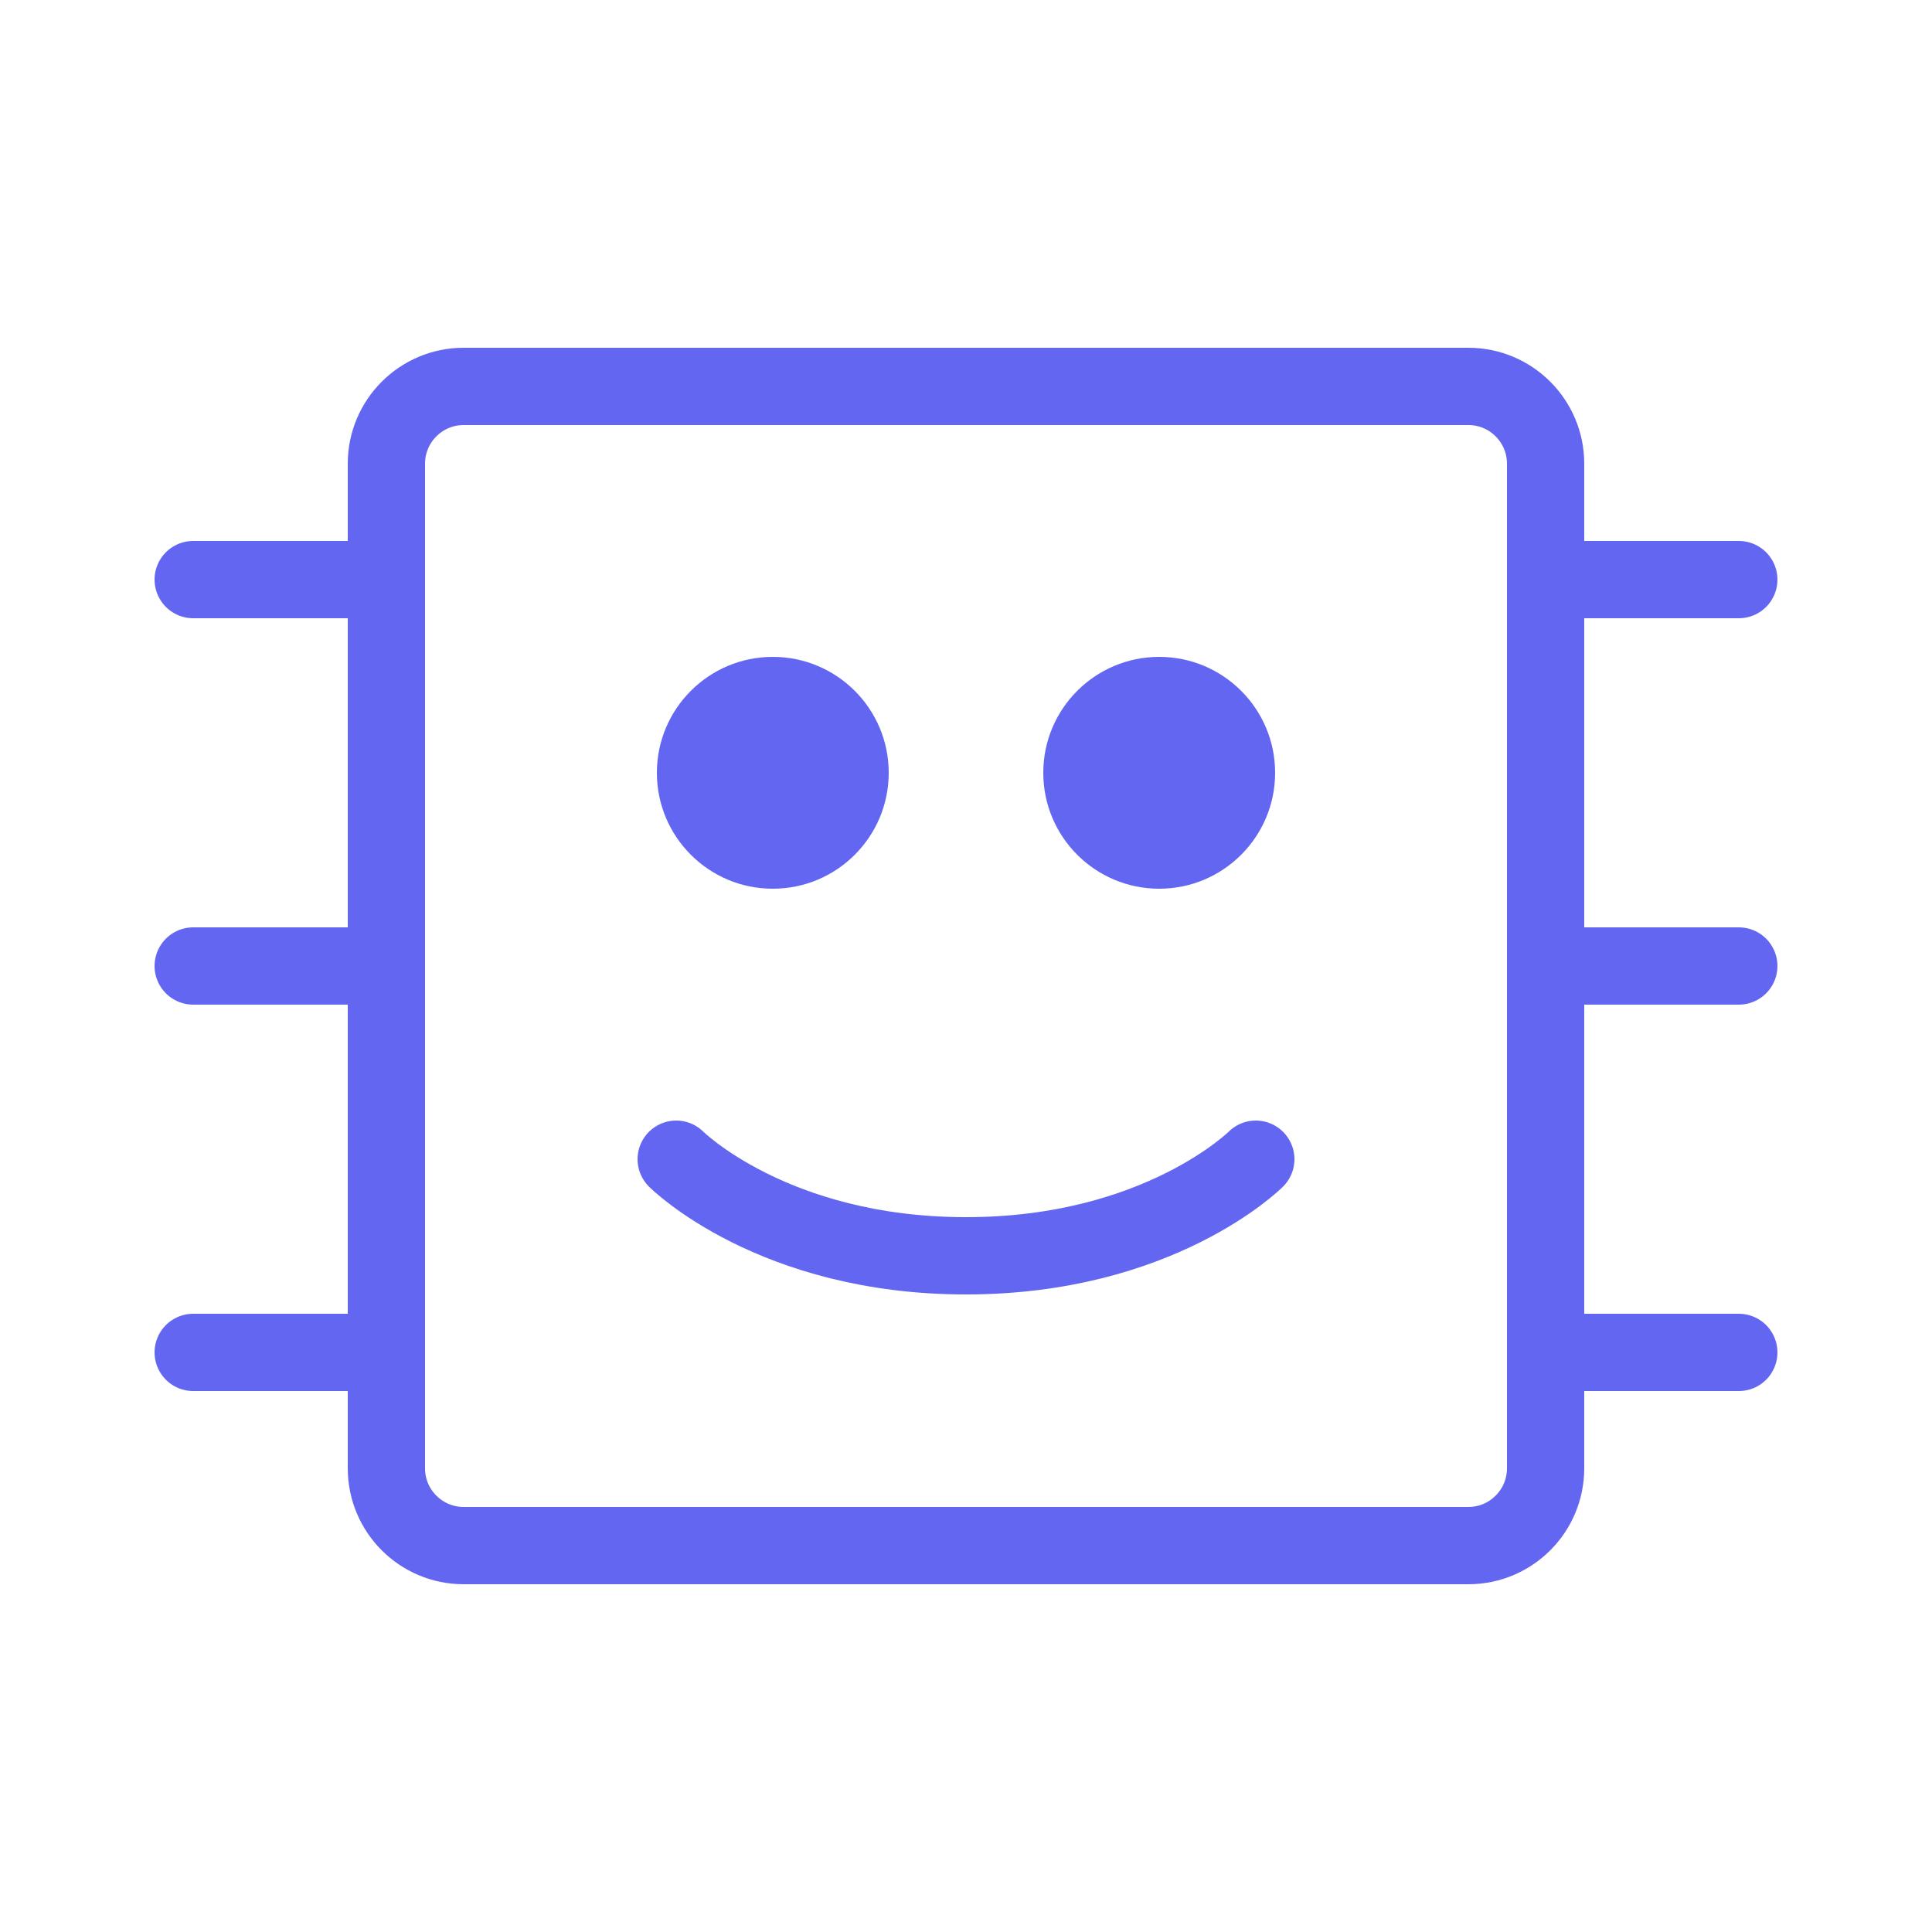
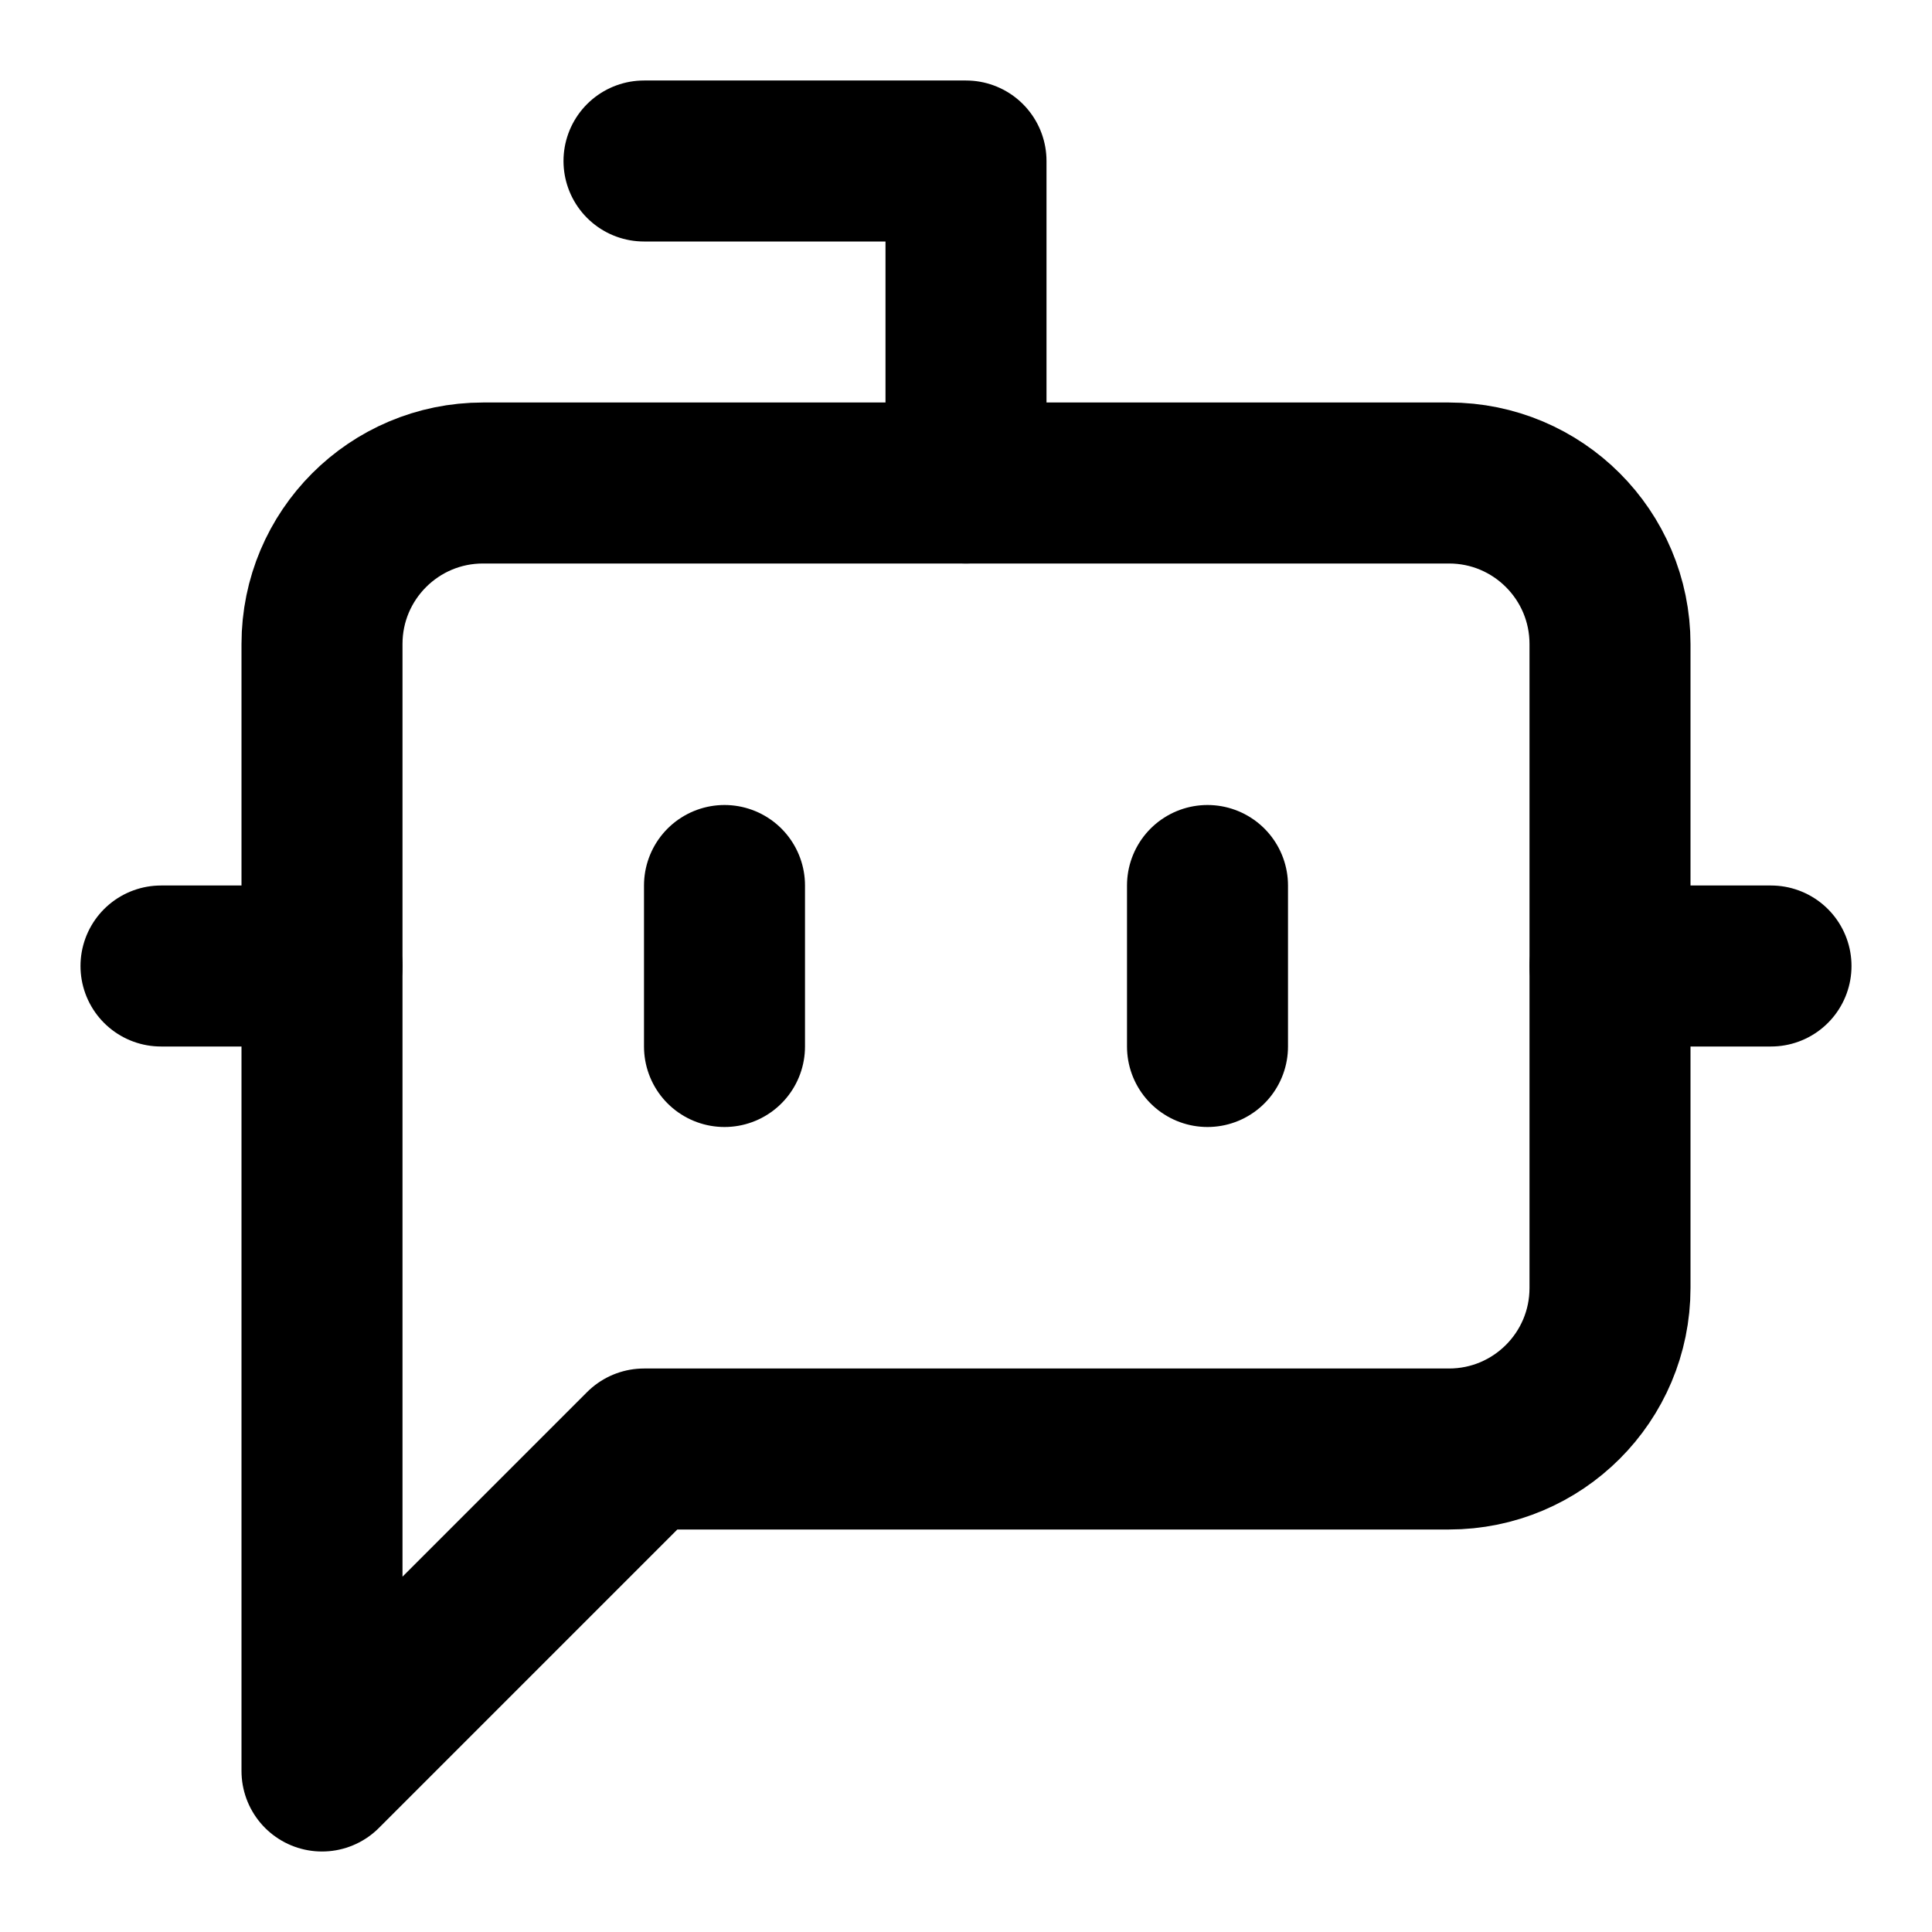
- <svg xmlns="http://www.w3.org/2000/svg" width="100" height="100" viewBox="0 0 100 100" fill="none">
-   <rect x="20" y="20" width="60" height="60" rx="4" stroke="#6366F1" stroke-width="4" />
-   <circle cx="40" cy="40" r="6" fill="#6366F1" />
-   <circle cx="60" cy="40" r="6" fill="#6366F1" />
-   <path d="M35 60C35 60 40 65 50 65C60 65 65 60 65 60" stroke="#6366F1" stroke-width="4" stroke-linecap="round" />
-   <path d="M10 30L20 30M10 50L20 50M10 70L20 70" stroke="#6366F1" stroke-width="4" stroke-linecap="round" />
-   <path d="M80 30L90 30M80 50L90 50M80 70L90 70" stroke="#6366F1" stroke-width="4" stroke-linecap="round" />
+ <svg xmlns="http://www.w3.org/2000/svg" width="24" height="24" viewBox="0 0 24 24" fill="none" stroke="currentColor" stroke-width="2" stroke-linecap="round" stroke-linejoin="round" class="lucide lucide-bot-message-square">
+   <path d="M12 6V2H8" />
+   <path d="m8 18-4 4V8a2 2 0 0 1 2-2h12a2 2 0 0 1 2 2v8a2 2 0 0 1-2 2Z" />
+   <path d="M2 12h2" />
+   <path d="M9 11v2" />
+   <path d="M15 11v2" />
+   <path d="M20 12h2" />
</svg>
